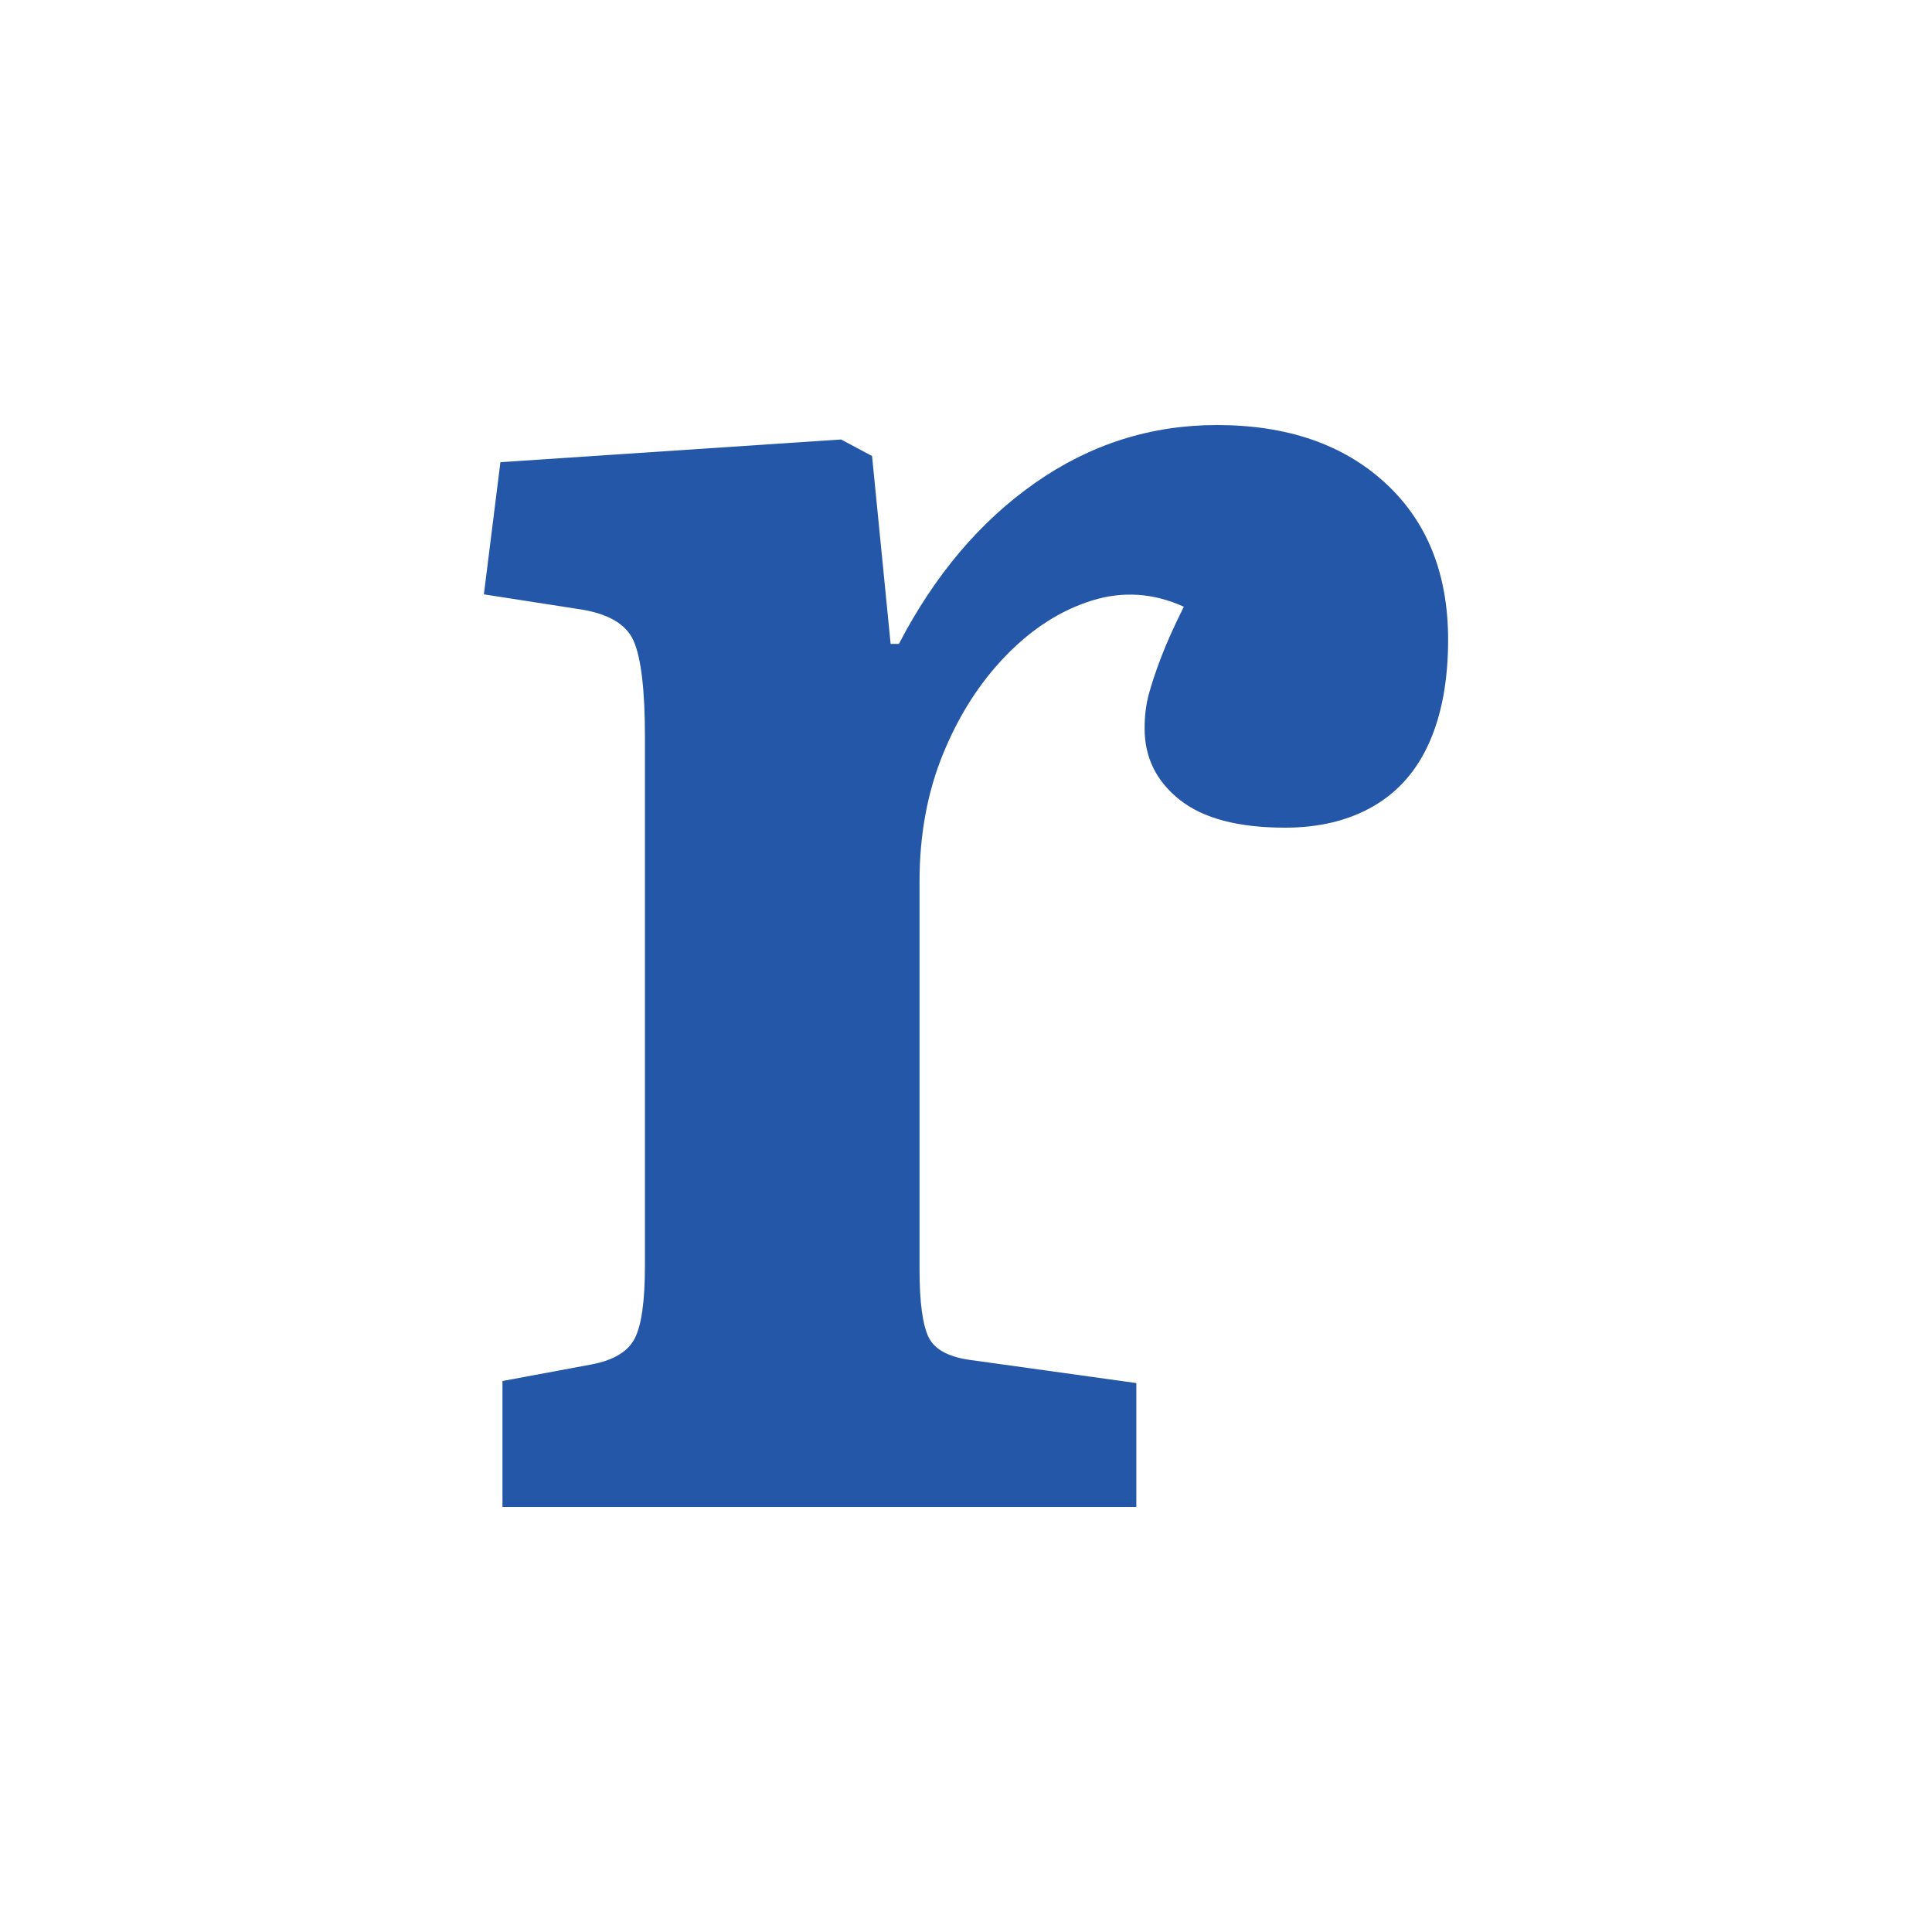
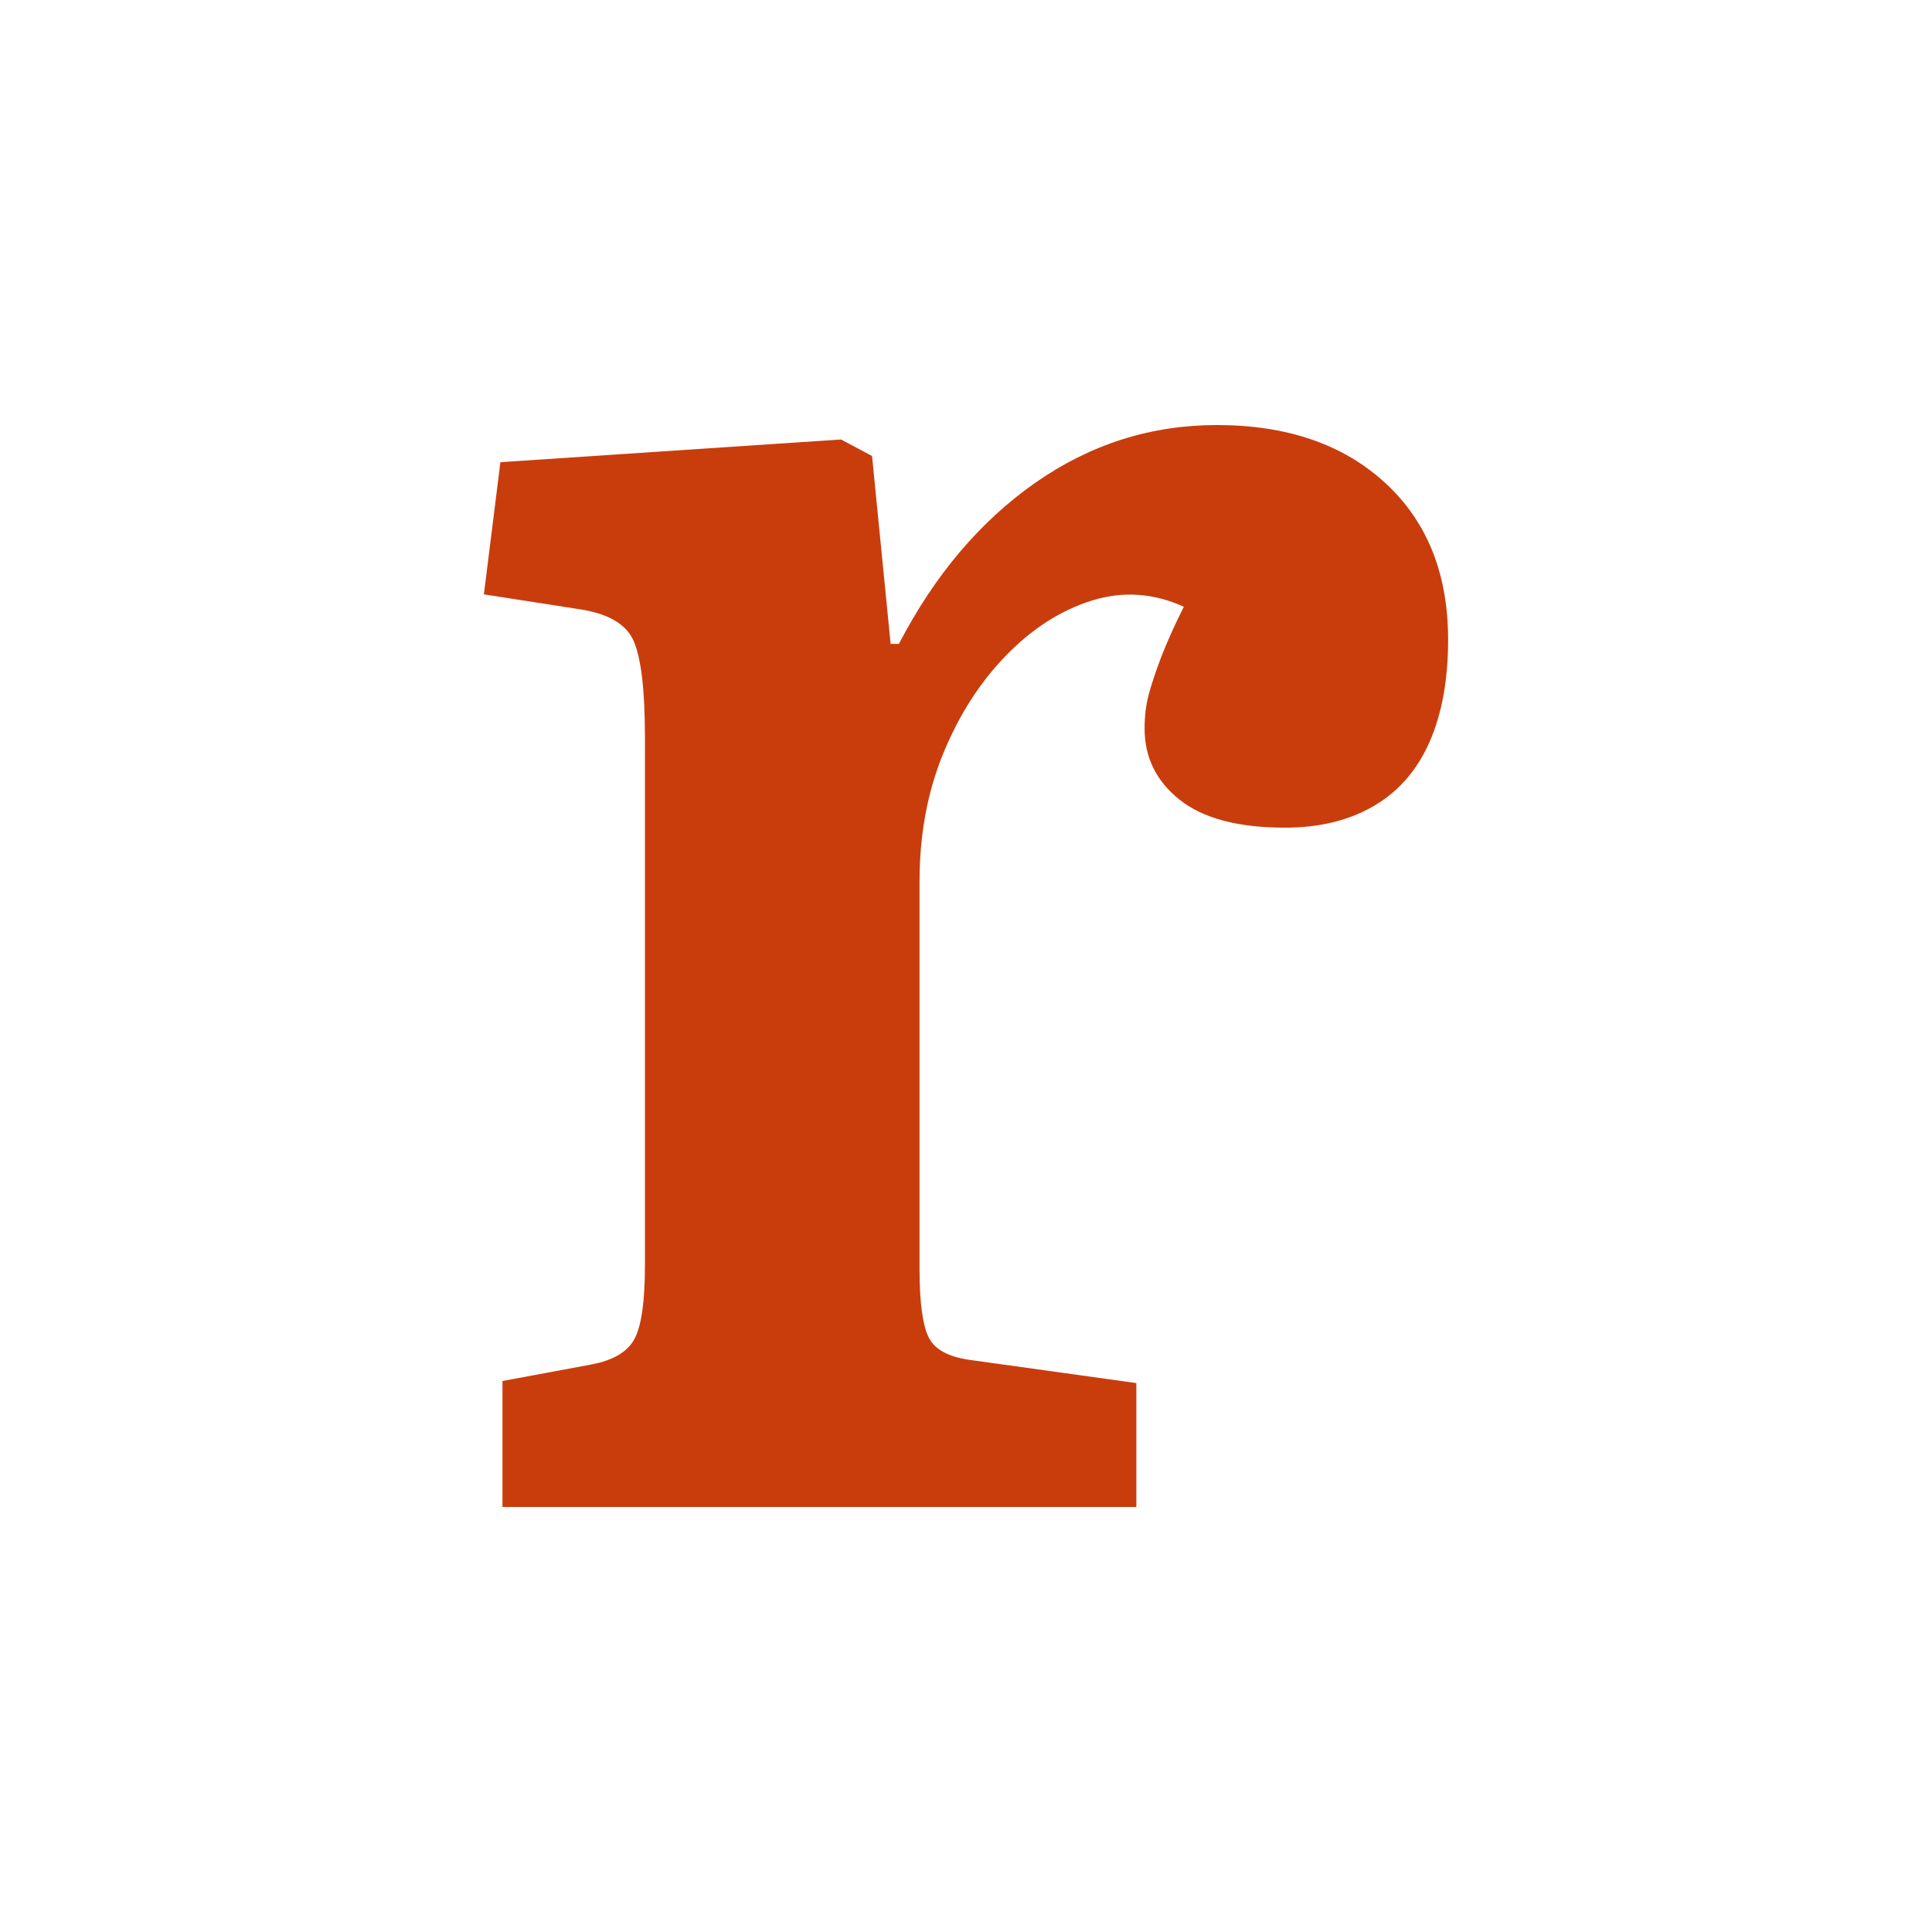
<svg xmlns="http://www.w3.org/2000/svg" viewBox="0 0 100 100" width="100" height="100">
-   <path d="M 48 0 L 48 61 L 91 69 Q 107 72 112 81.5 Q 117 91 117 117 L 117 373 Q 117 407 111.5 419.5 Q 106 432 84 435 L 39 442 L 47 506 L 212 517 L 227 509 L 236 418 L 240 418 Q 266 468 306 496 Q 346 524 394 524 Q 445 524 475.5 496 Q 506 468 506 420 Q 506 391 497 370.5 Q 488 350 470 339.5 Q 452 329 427 329 Q 393 329 376 342.5 Q 359 356 359 377 Q 359 386 361 393.5 Q 363 401 367 411.5 Q 371 422 378 436 Q 356 446 333.5 439 Q 311 432 292 412.5 Q 273 393 261.5 365 Q 250 337 250 303 L 250 115 Q 250 91 254.5 82 Q 259 73 276 71 L 355 60 L 355 0 Z" transform="matrix(0.10687, 0, 0, -0.10687, 20.87786, 78)" style="fill: #2457A7;" />
+   <path d="M 48 0 L 48 61 L 91 69 Q 107 72 112 81.5 Q 117 91 117 117 L 117 373 Q 117 407 111.5 419.5 Q 106 432 84 435 L 39 442 L 47 506 L 212 517 L 227 509 L 236 418 L 240 418 Q 266 468 306 496 Q 346 524 394 524 Q 445 524 475.5 496 Q 506 468 506 420 Q 506 391 497 370.5 Q 488 350 470 339.5 Q 452 329 427 329 Q 393 329 376 342.5 Q 359 356 359 377 Q 359 386 361 393.5 Q 363 401 367 411.5 Q 371 422 378 436 Q 356 446 333.5 439 Q 311 432 292 412.5 Q 273 393 261.5 365 Q 250 337 250 303 L 250 115 Q 250 91 254.5 82 Q 259 73 276 71 L 355 60 L 355 0 Z" transform="matrix(0.10687, 0, 0, -0.10687, 20.87786, 78)" style="fill: #C93D0C;" />
</svg>
